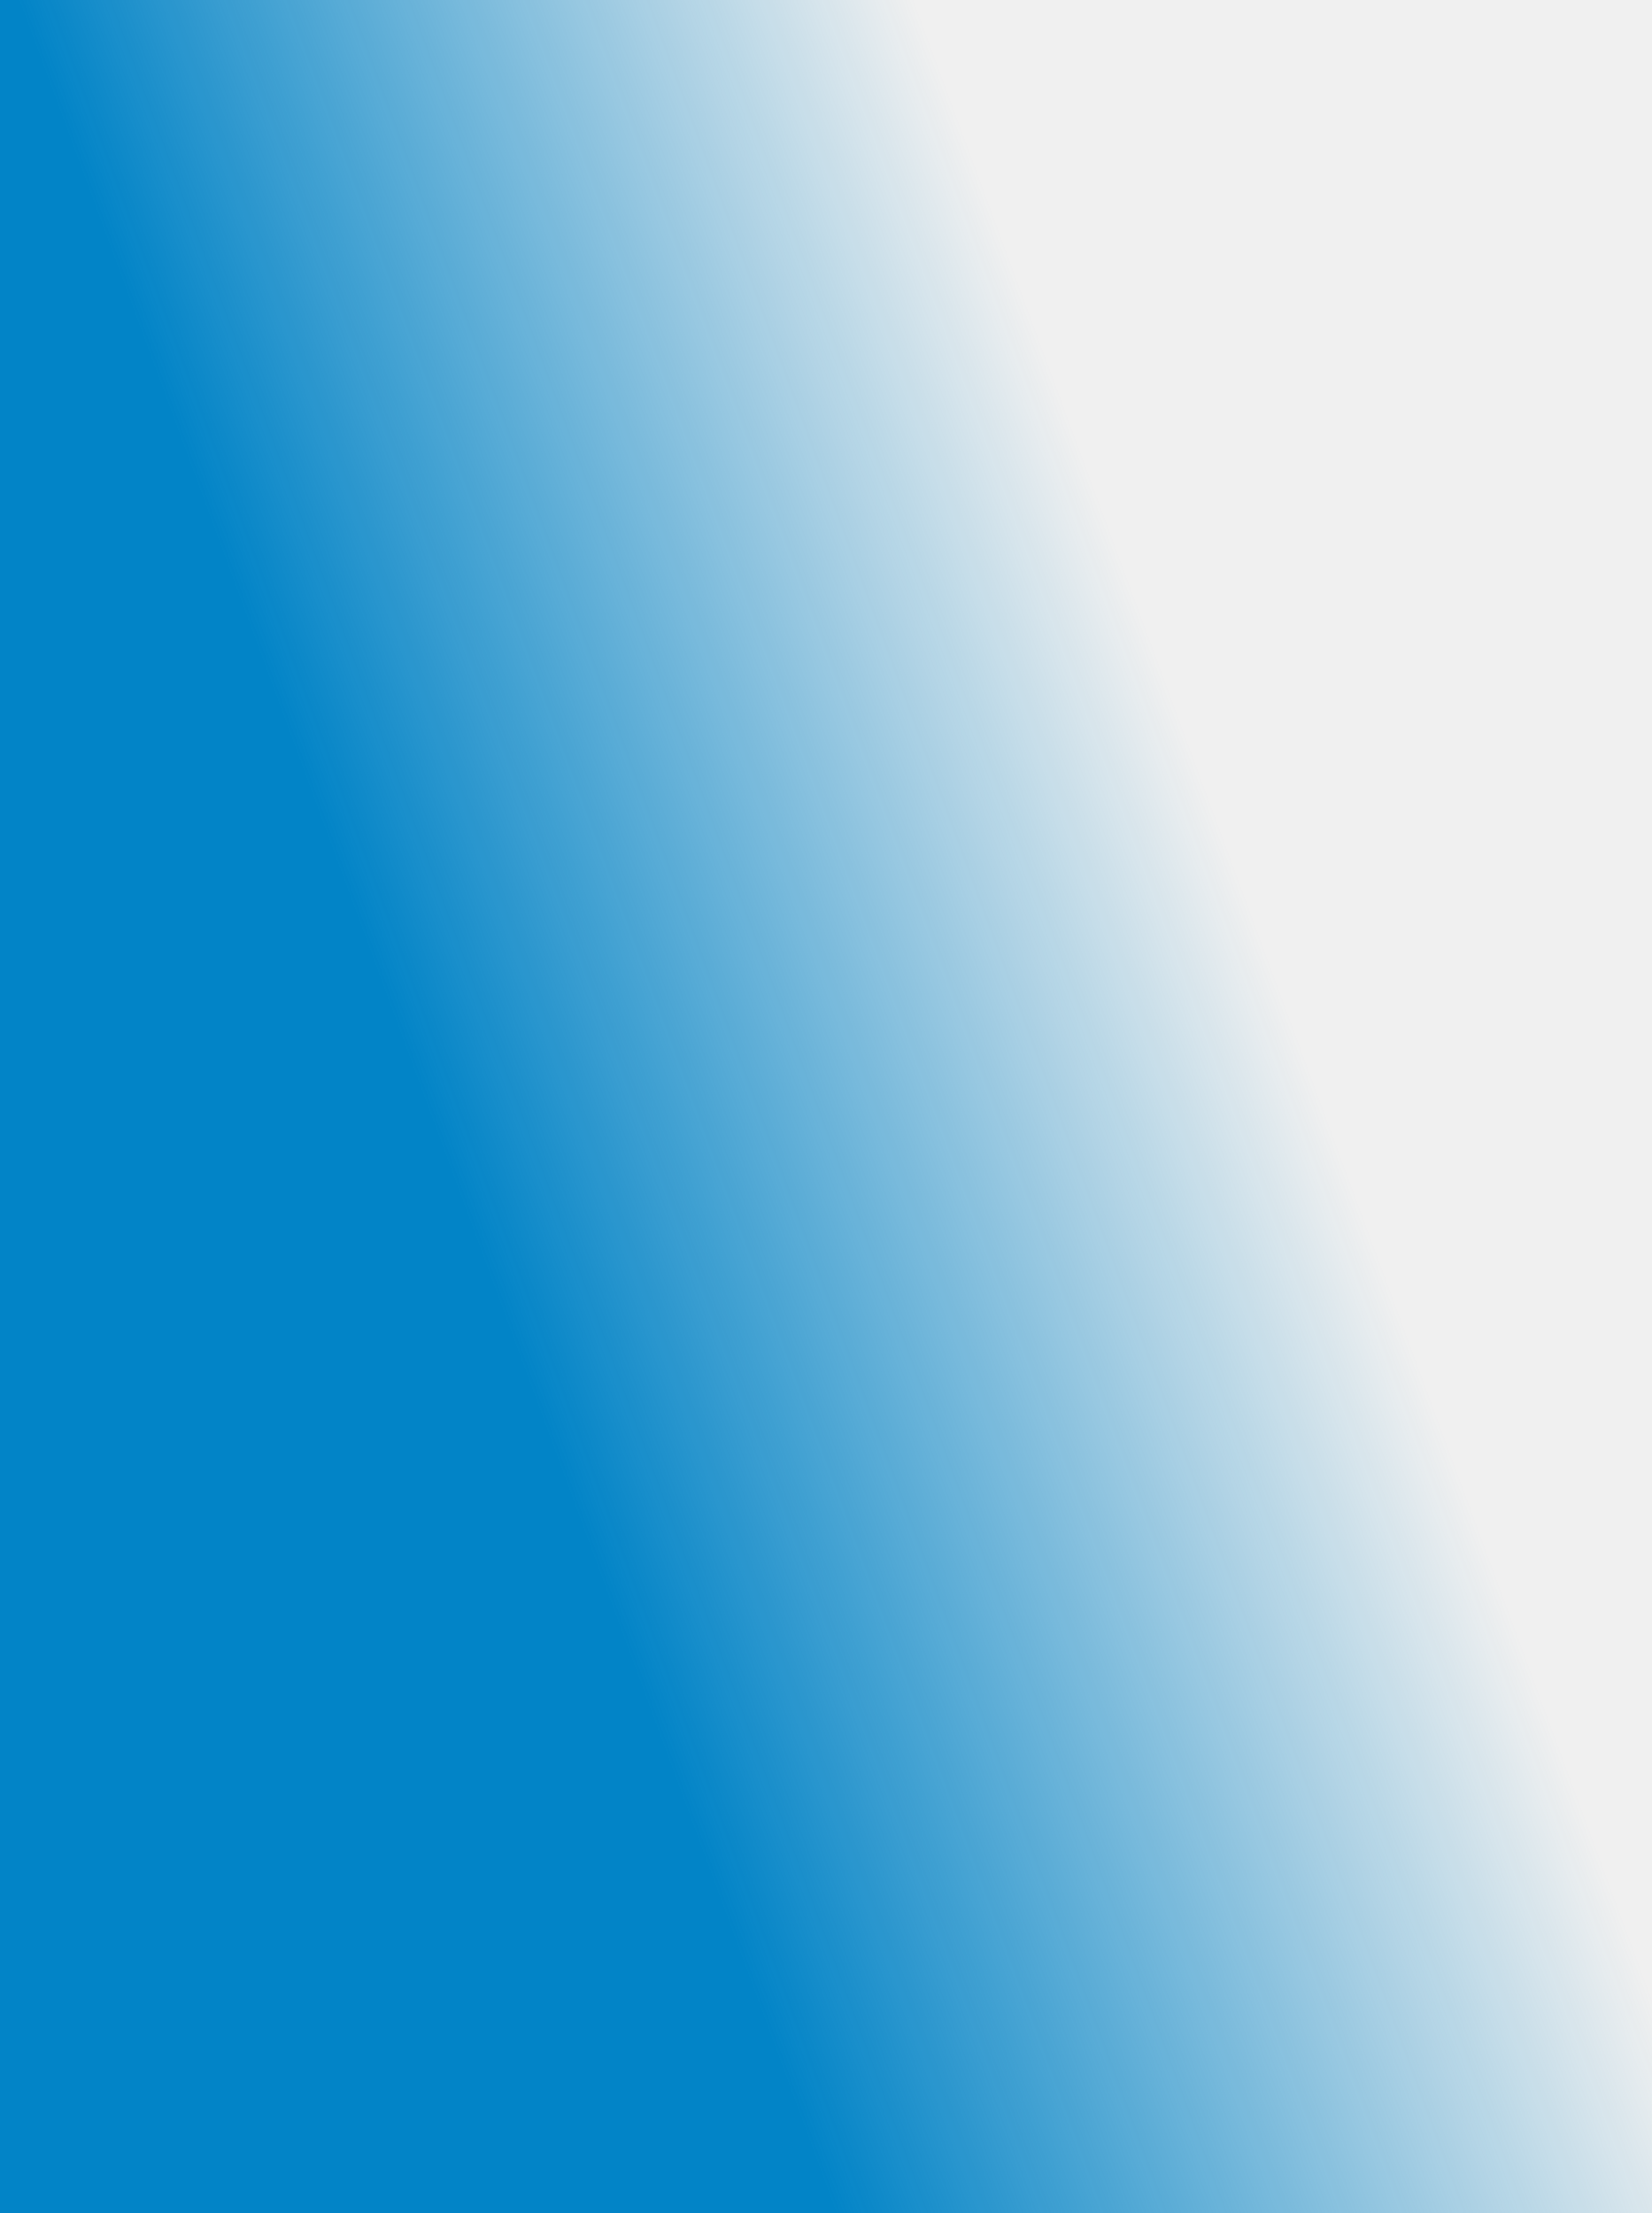
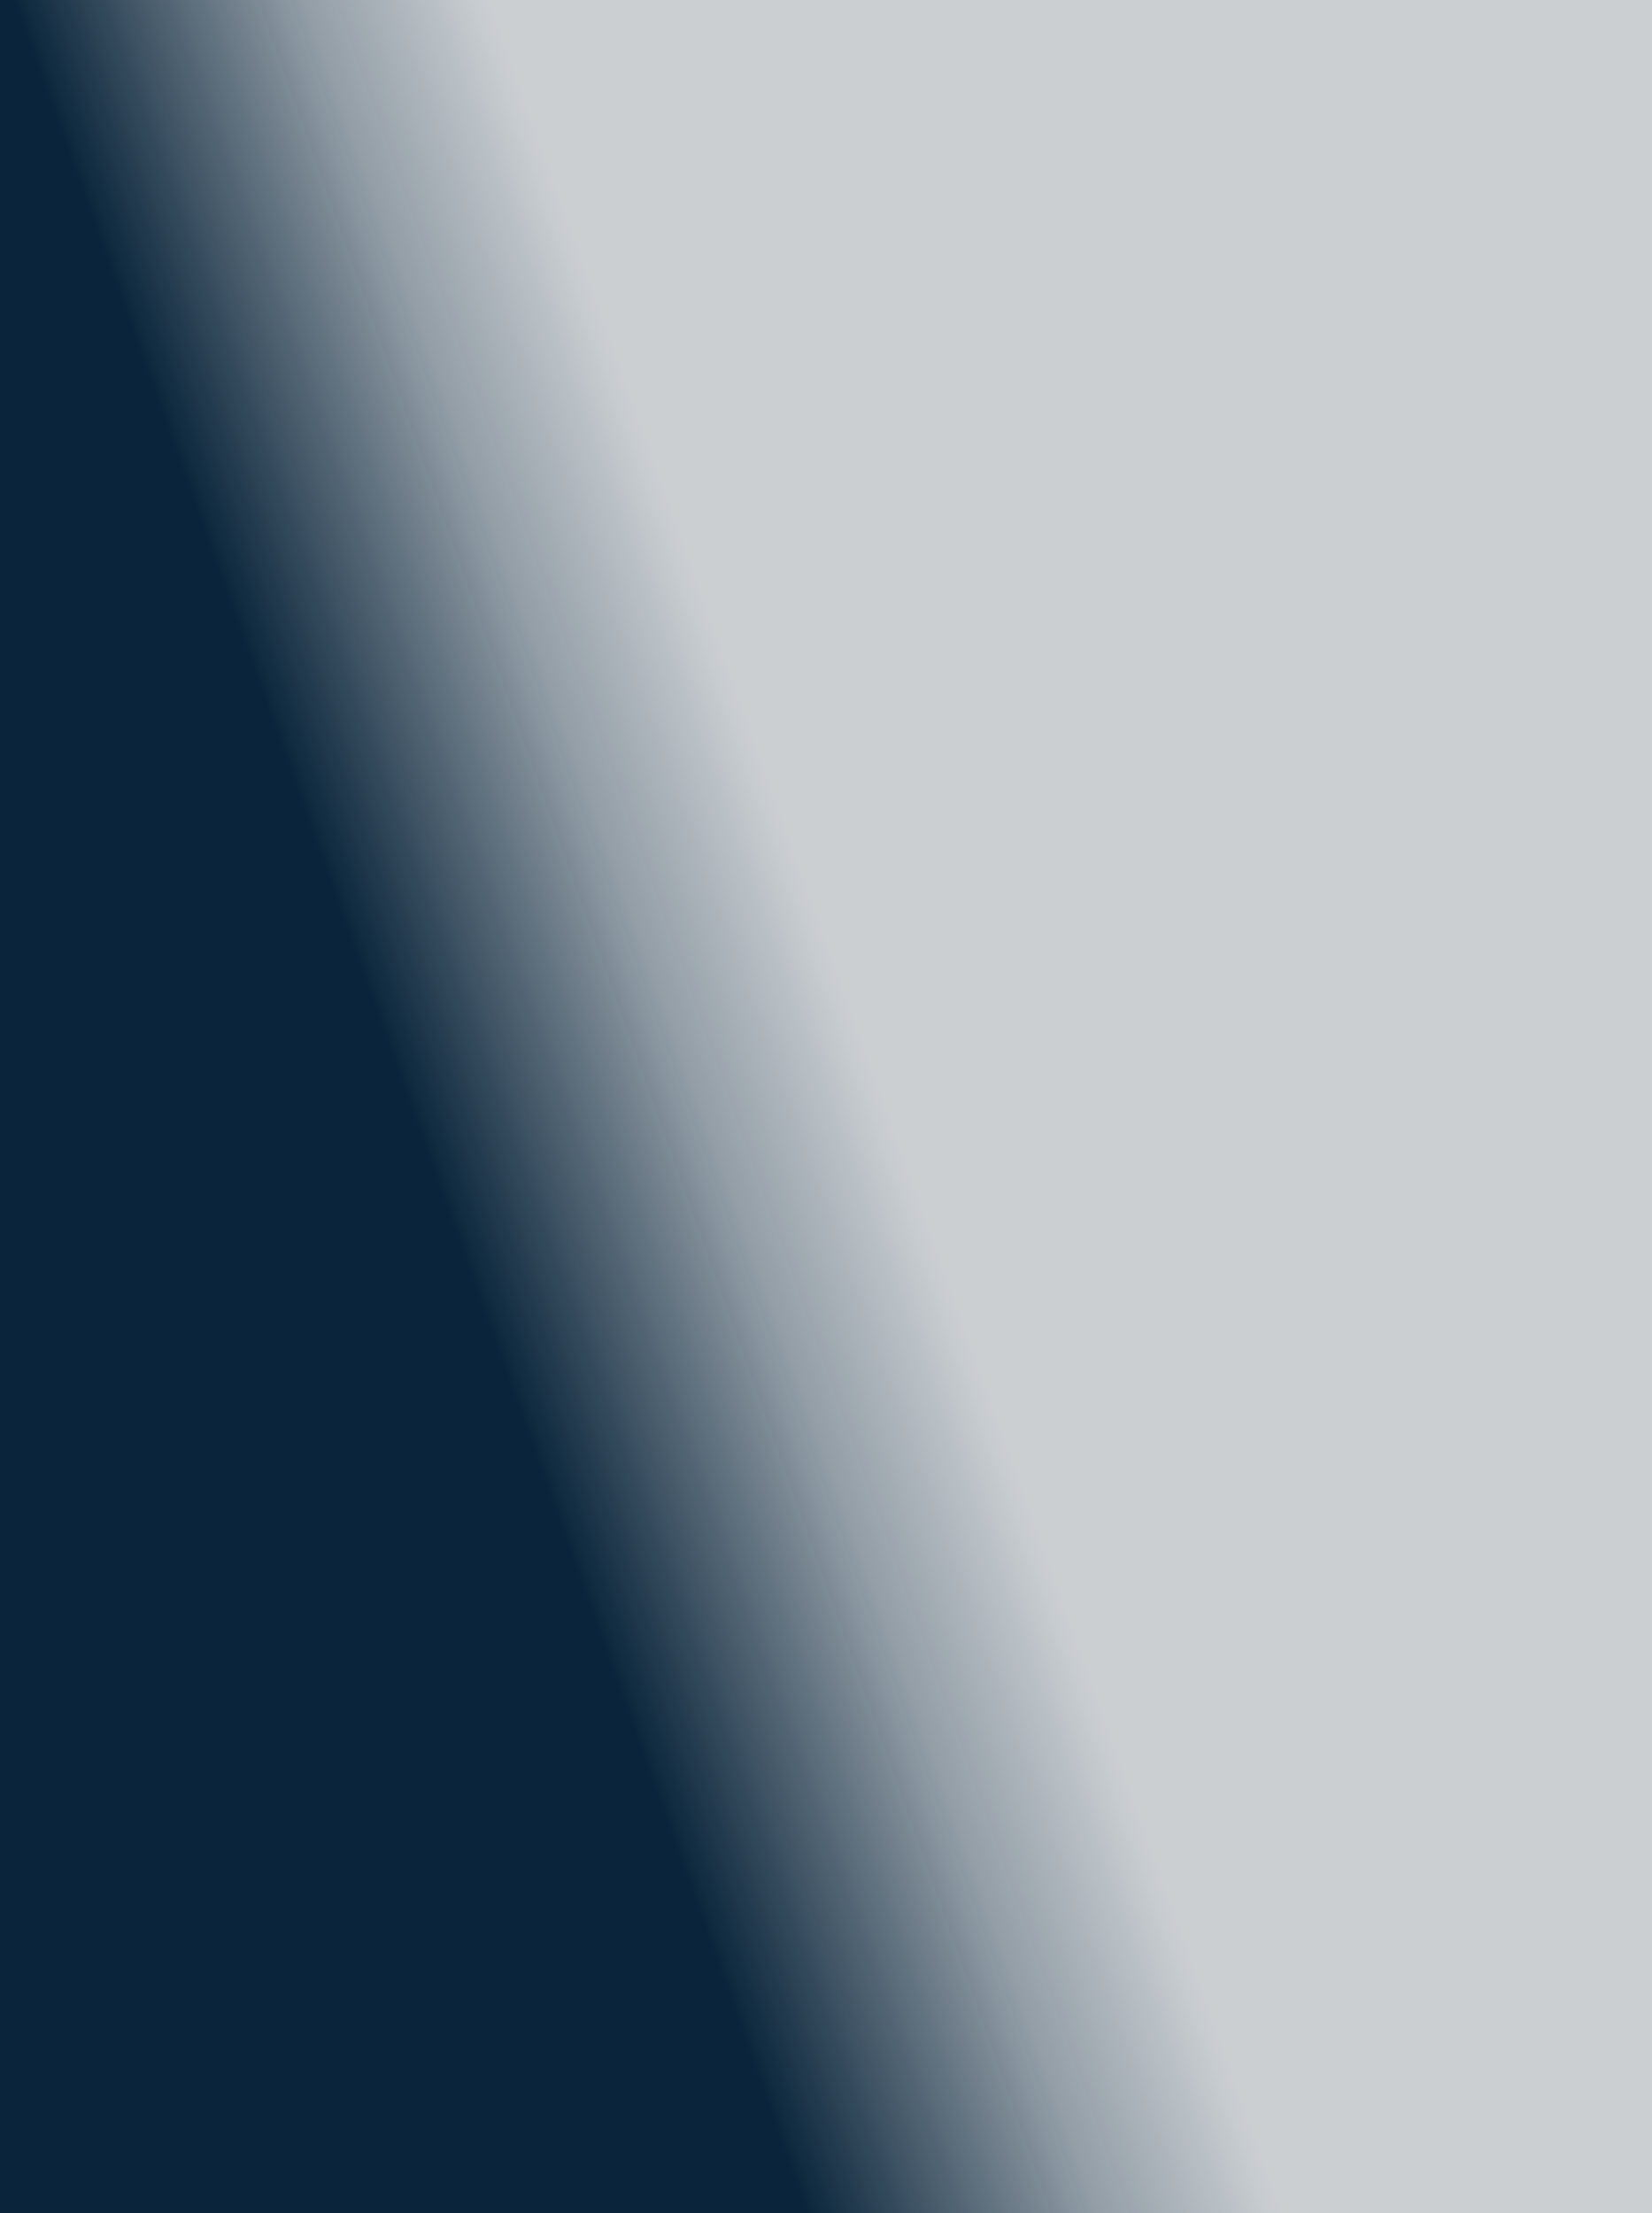
<svg xmlns="http://www.w3.org/2000/svg" width="309" height="414" viewBox="0 0 309 414" fill="none">
  <g clip-path="url(#clip0_17_2)">
-     <rect width="309" height="414" fill="url(#paint0_linear_17_2)" />
+     <path d="M0 0H309V414H0V0Z" fill="url(#paint0_linear_17_2)" />
  </g>
  <defs>
-     <linearGradient id="paint0_linear_17_2" x1="111" y1="354" x2="371" y2="258" gradientUnits="userSpaceOnUse">
-       <stop offset="0.078" stop-color="#0284C7" />
-       <stop offset="0.646" stop-color="#0284C7" stop-opacity="0" />
+     <linearGradient id="paint0_linear_17_2" x1="-206" y1="426" x2="193" y2="283" gradientUnits="userSpaceOnUse">
+       <stop offset="0.802" stop-color="#0A253B" />
+       <stop offset="0.922" stop-color="#0A253B" stop-opacity="0.41" />
+       <stop offset="1" stop-color="#0A253B" stop-opacity="0.16" />
    </linearGradient>
    <clipPath id="clip0_17_2">
      <rect width="309" height="414" fill="white" />
    </clipPath>
  </defs>
</svg>
